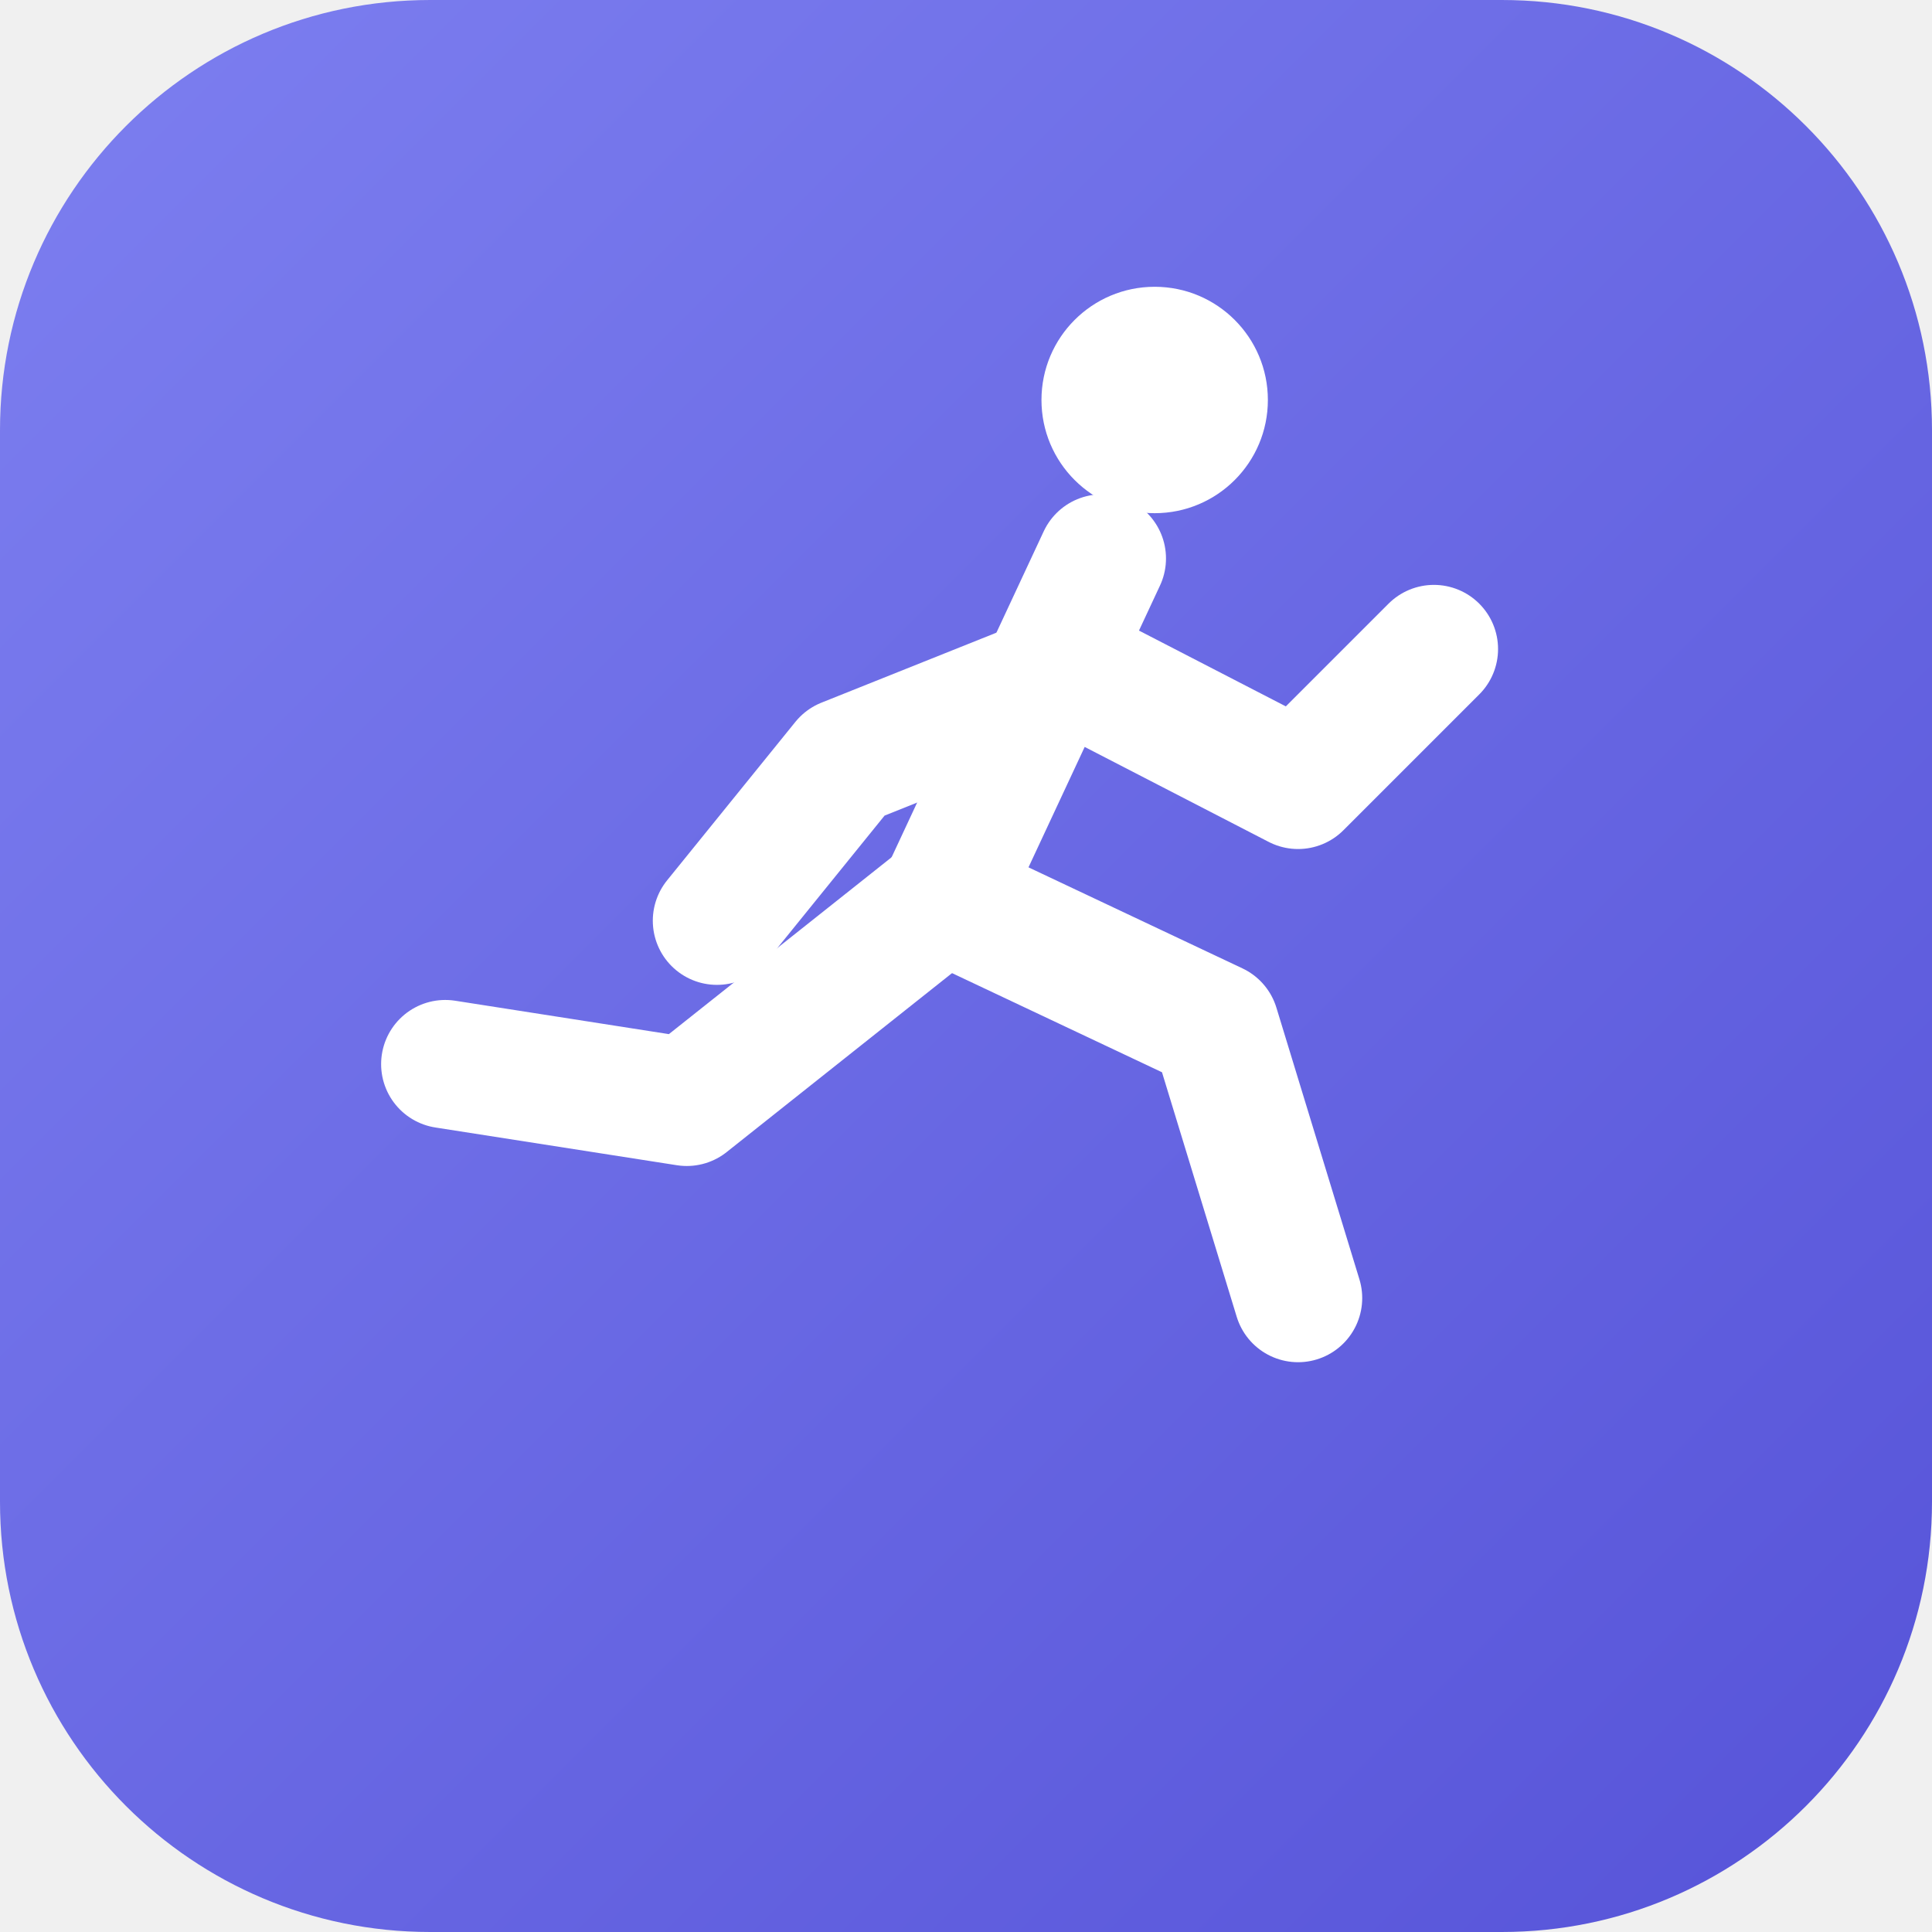
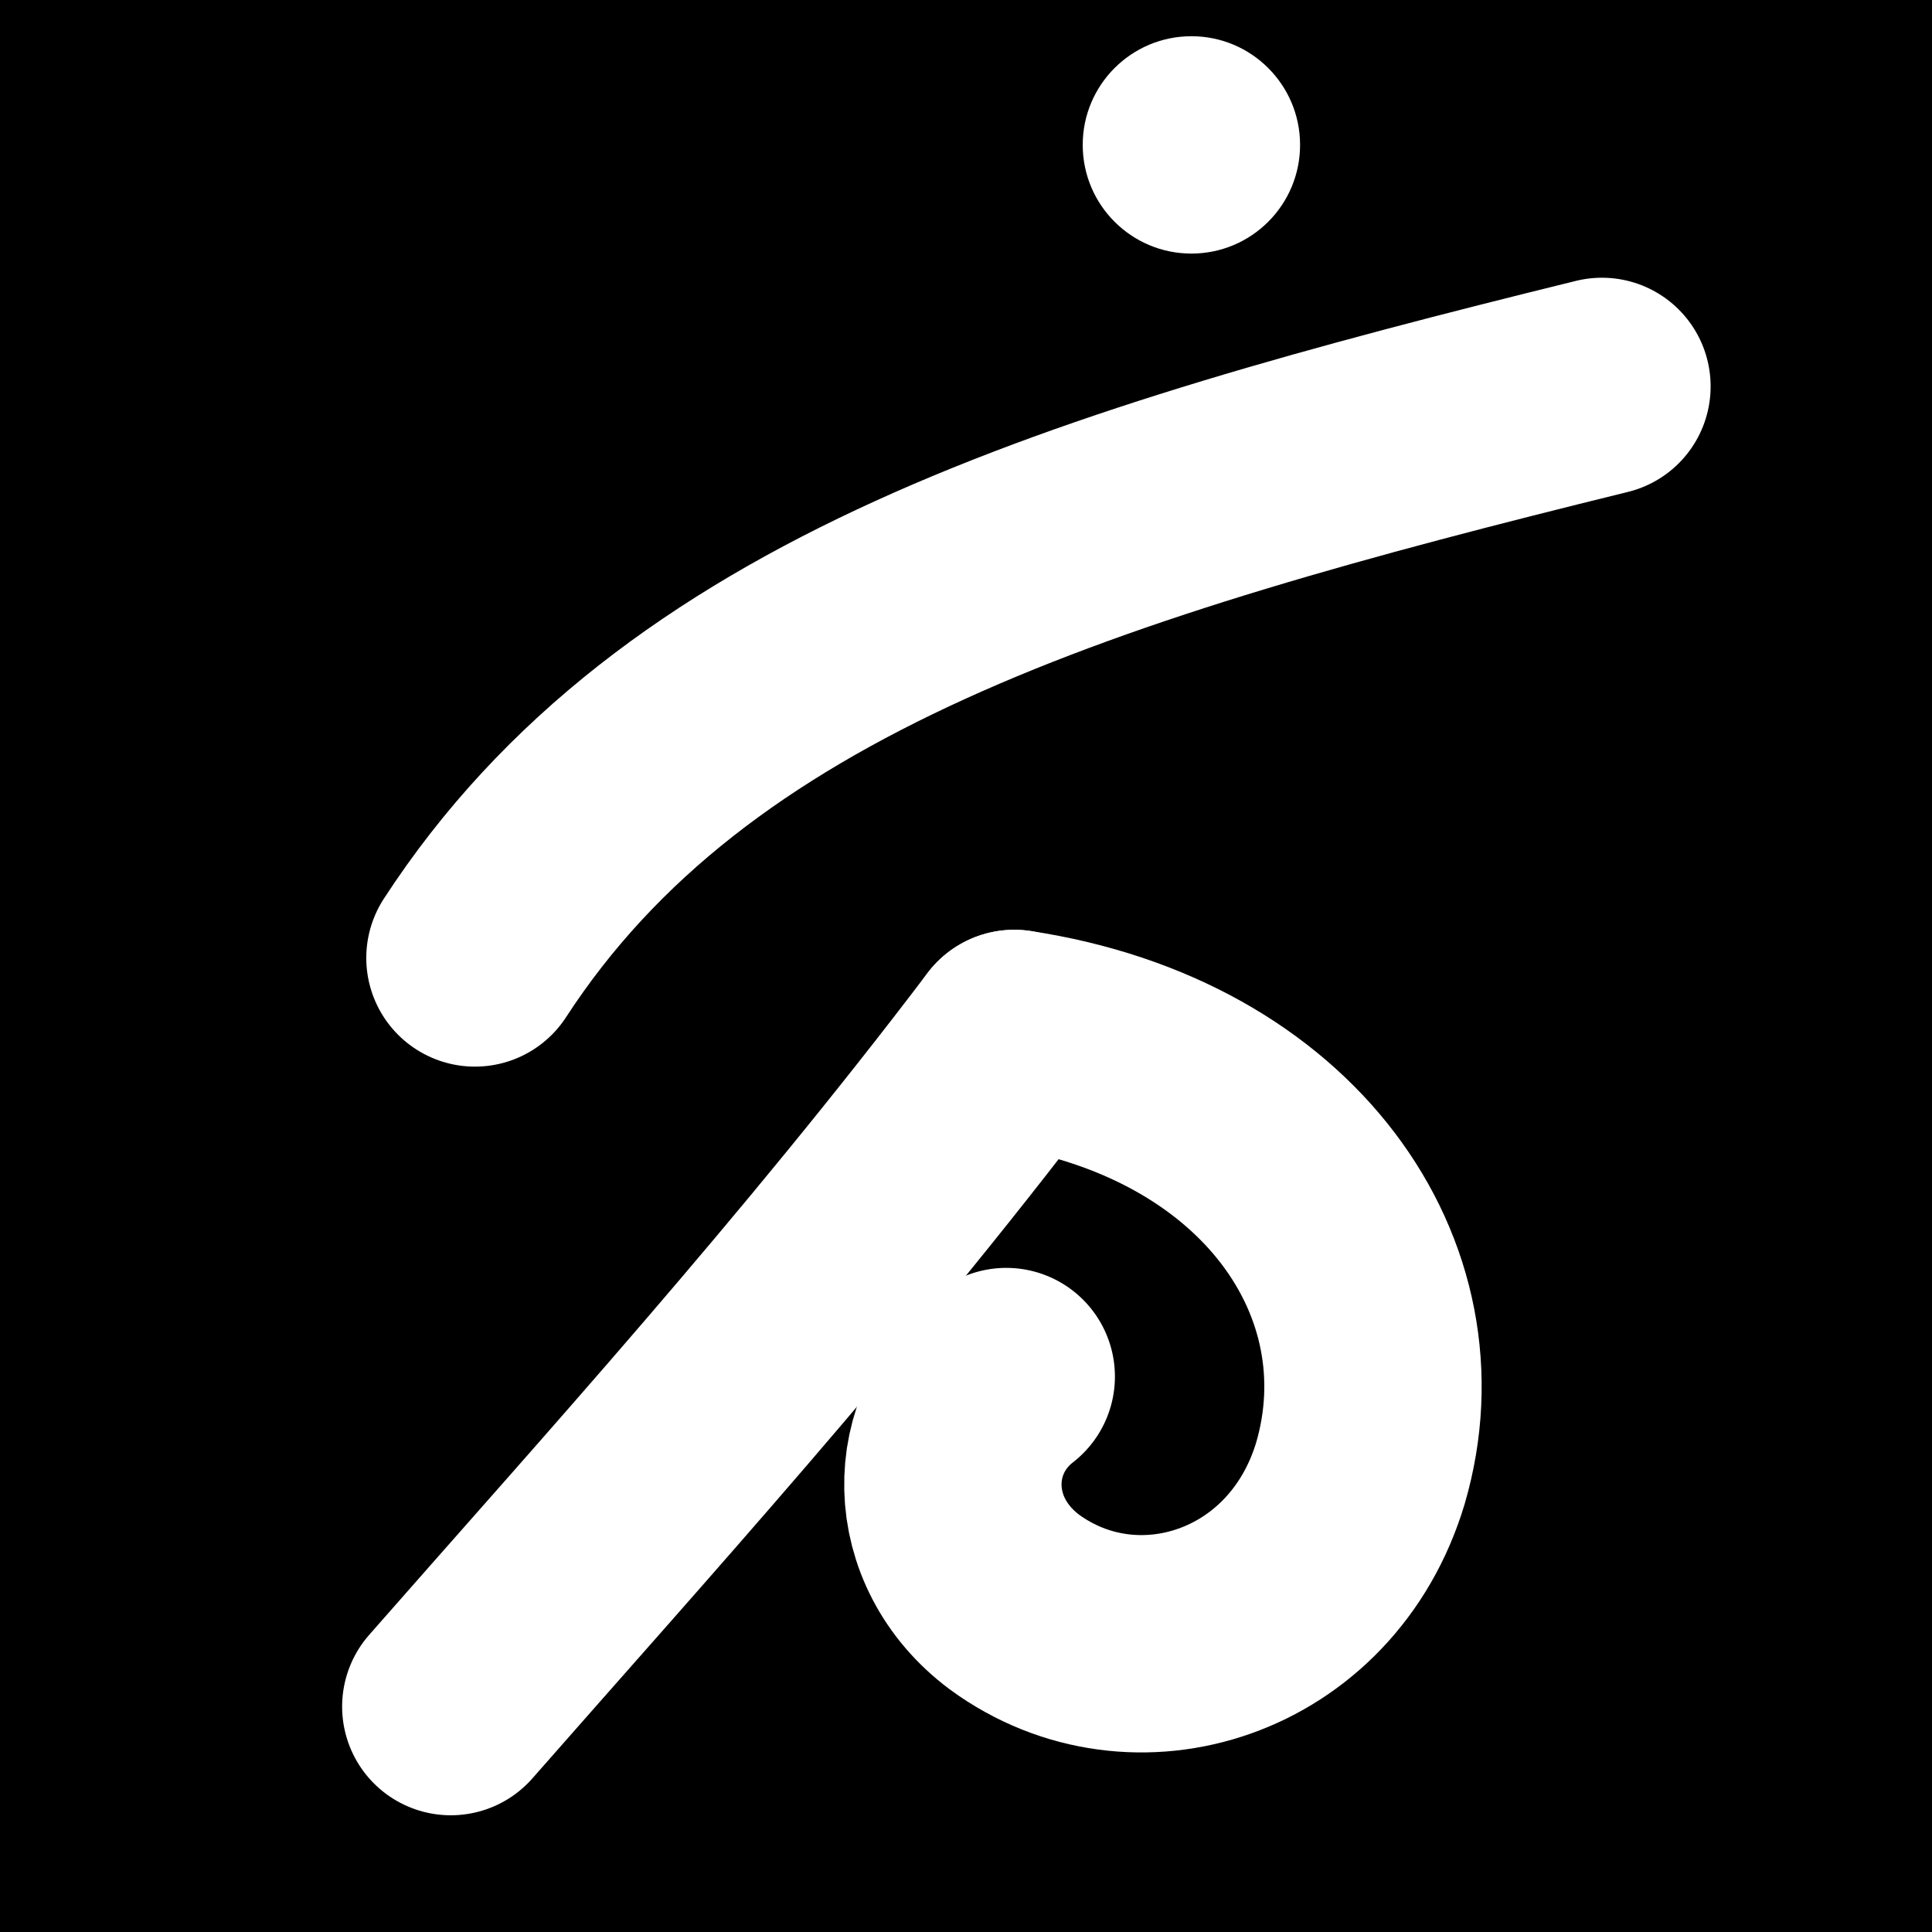
- <svg xmlns="http://www.w3.org/2000/svg" viewBox="0 0 512 512">
-   <defs>
-     <linearGradient id="g" x1="0" y1="0" x2="1" y2="1">
-       <stop offset="0" stop-color="#7d7ff0" />
-       <stop offset="1" stop-color="#5653d8" />
-     </linearGradient>
-   </defs>
-   <rect width="512" height="512" rx="114" fill="url(#g)" />
-   <g fill="none" stroke="#ffffff" stroke-width="34" stroke-linecap="round" stroke-linejoin="round">
-     <path d="M292 148 L250 238" />
-     <path d="M282 176 L344 208 L380 172" />
-     <path d="M284 178 L224 202 L190 244" />
-     <path d="M250 238 L322 272 L344 344" />
-     <path d="M250 238 L182 292 L118 282" />
+ <svg xmlns="http://www.w3.org/2000/svg" viewBox="0 0 480 480">
+   <rect width="480" height="480" fill="#000000" />
+   <g fill="none" stroke="#ffffff" stroke-width="54" stroke-linecap="round">
+     <path d="M118 238 C 170 158, 268 128, 398 96" />
+     <path d="M252 258 C 205 320, 155 375, 112 424" />
+     <path d="M252 258 C 318 268, 352 318, 338 366 C 326 406, 282 420, 252 398 C 232 383, 232 356, 250 342" />
  </g>
-   <circle cx="306" cy="106" r="30" fill="#ffffff" />
+   <circle cx="296" cy="36" r="27" fill="#ffffff" />
</svg>
